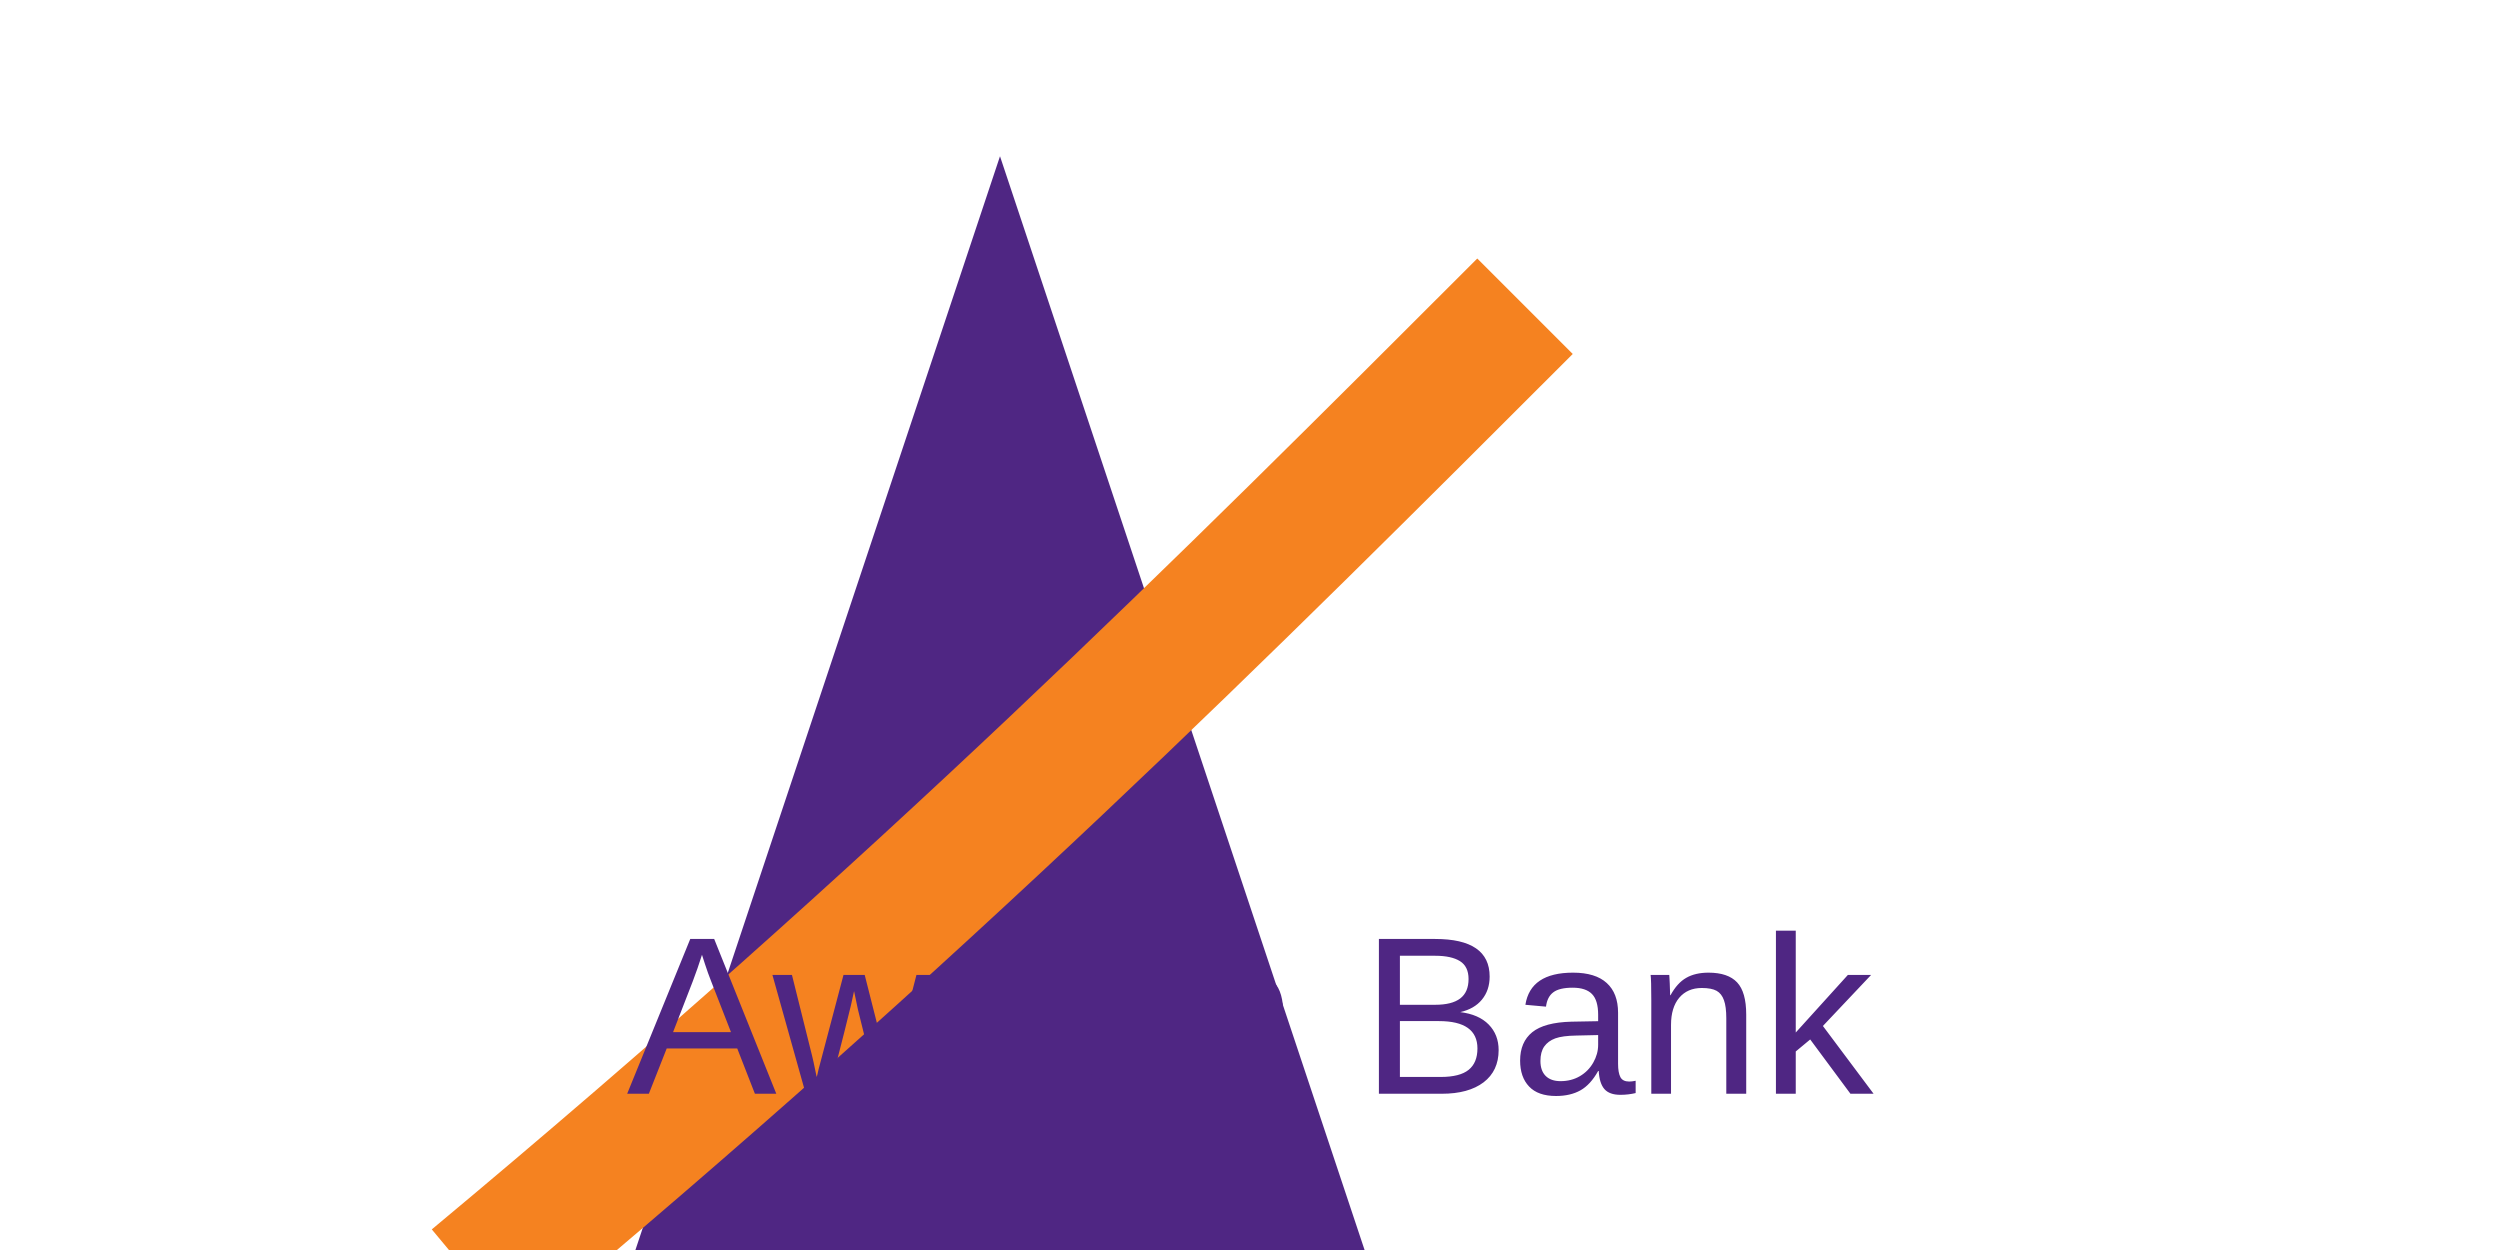
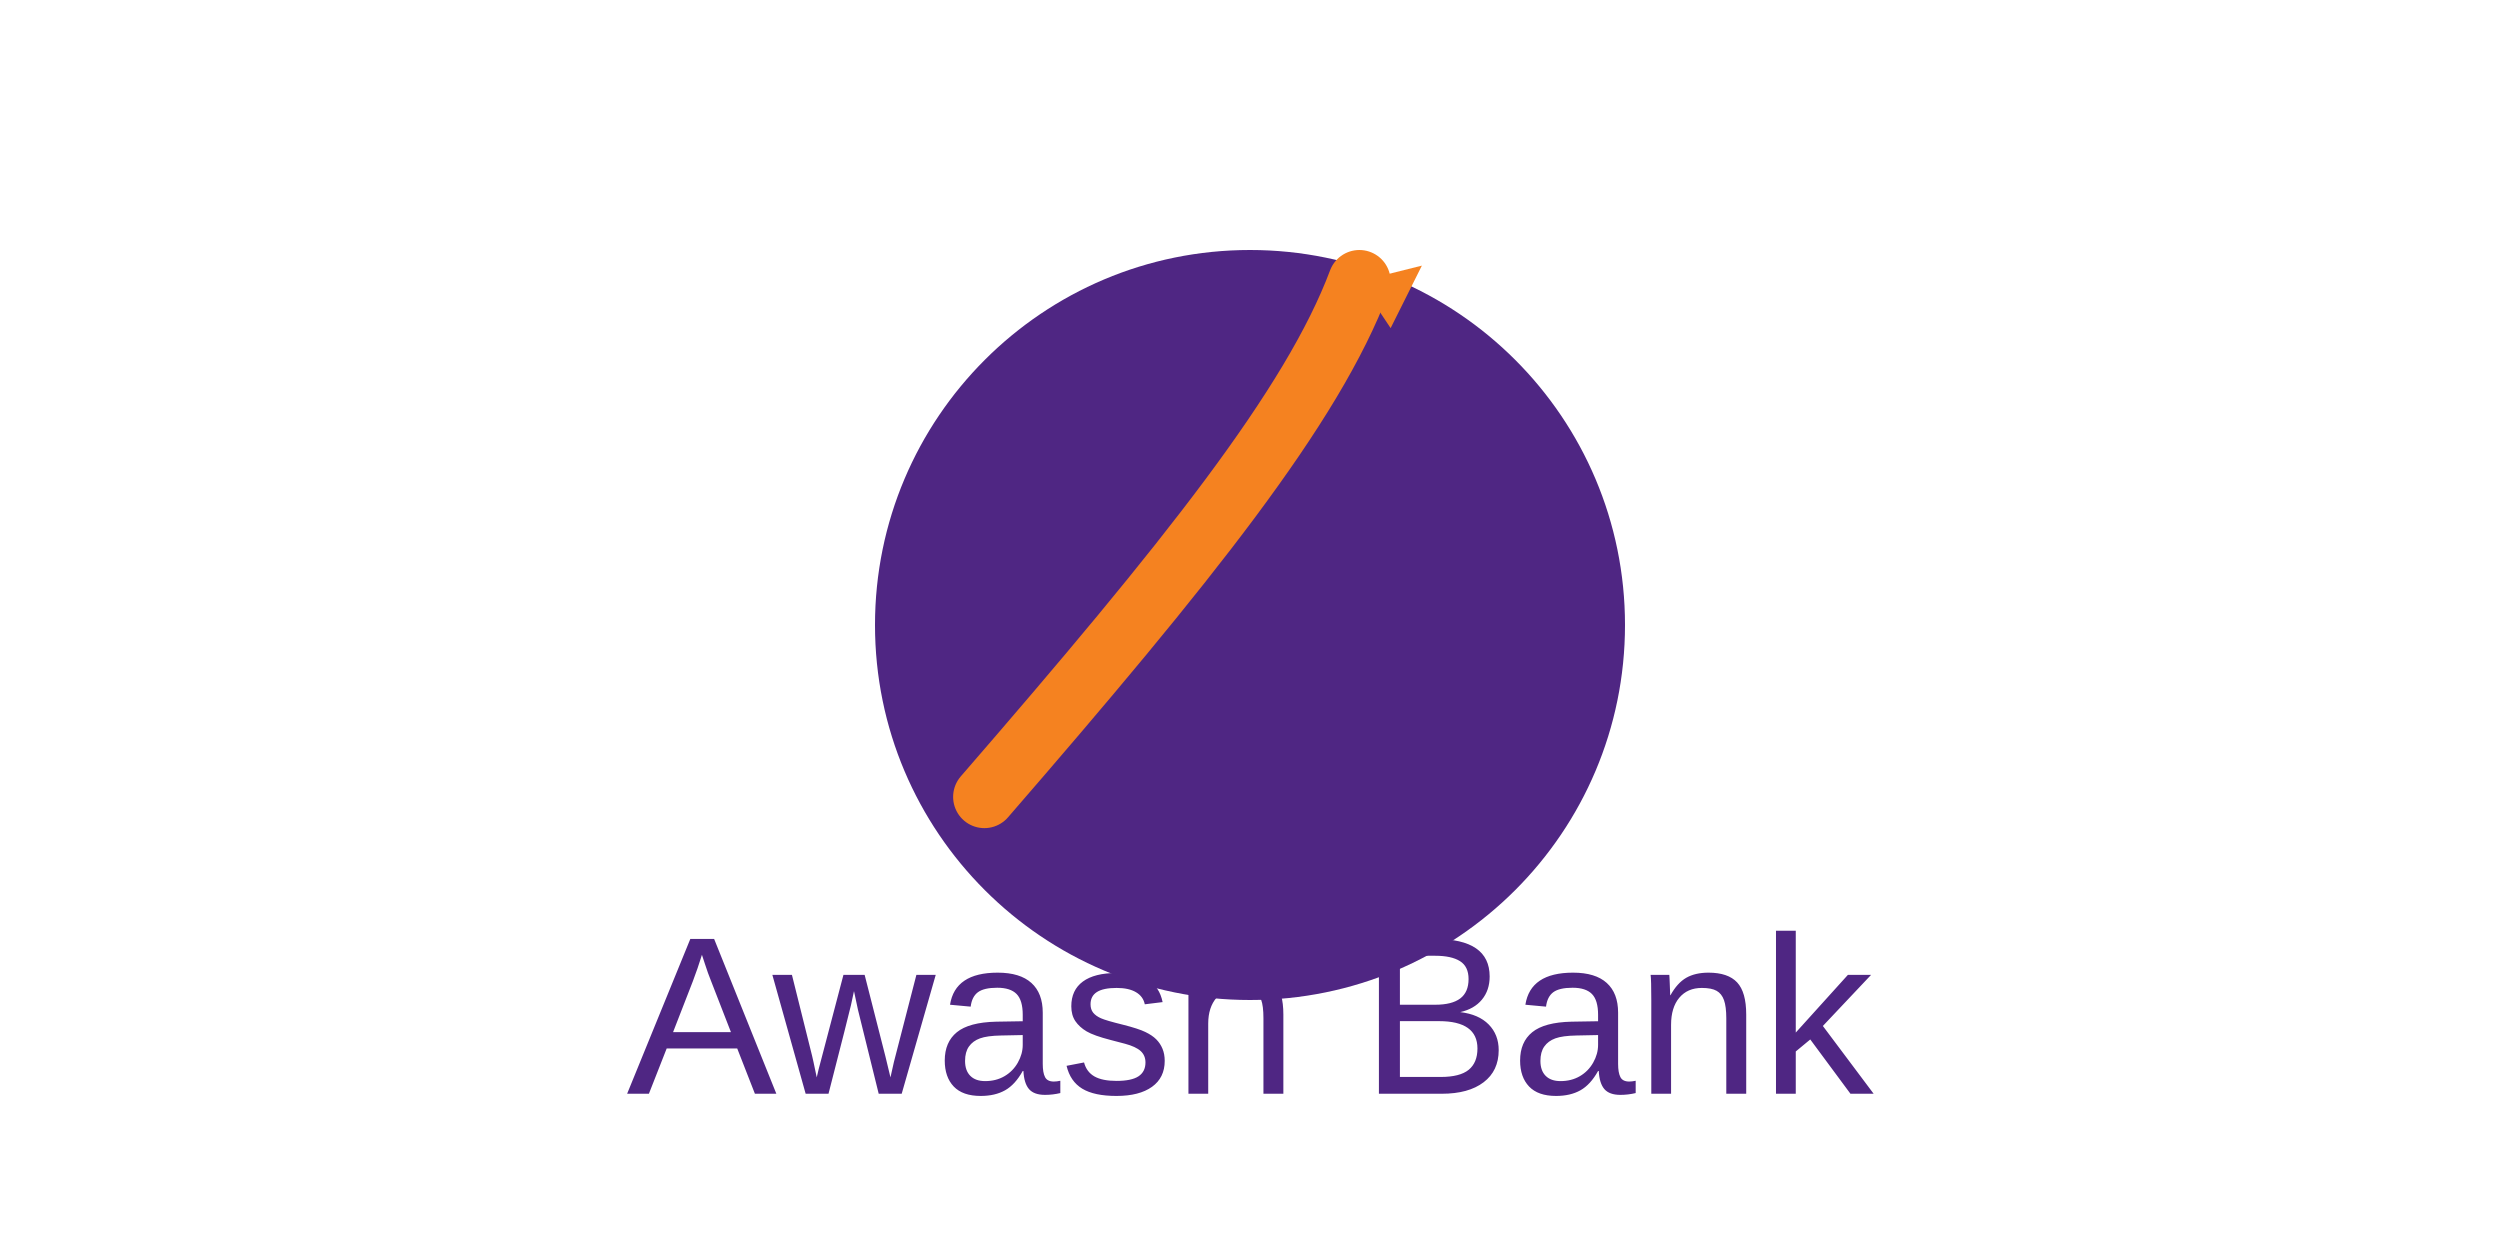
- <svg xmlns="http://www.w3.org/2000/svg" width="400" height="200" viewBox="0 0 400 200">
-   <rect width="400" height="200" fill="#fff" />
-   <g transform="translate(100,25) scale(1.2)">
-     <path d="M0 150 L50 0 L100 150 Z" fill="#4F2683" />
-     <path d="M-20 150 C40 100 80 60 120 20" stroke="#F58220" stroke-width="18" fill="none" />
+ <svg xmlns="http://www.w3.org/2000/svg" width="800" height="400" viewBox="0 0 800 400">
+   <rect width="800" height="400" fill="#fff" />
+   <g transform="translate(200,50)">
+     <circle cx="200" cy="150" r="120" fill="#4F2683" />
+     <path d="M115 205 C180 130 220 80 235 40" stroke="#F58220" stroke-width="20" fill="none" stroke-linecap="round" />
+     <polygon points="235,40 255,35 245,55" fill="#F58220" />
  </g>
-   <text x="200" y="175" font-family="Arial, sans-serif" font-size="36" fill="#4F2683" text-anchor="middle">Awash Bank</text>
+   <text x="400" y="350" font-family="Arial, sans-serif" font-size="72" fill="#4F2683" text-anchor="middle">Awash Bank</text>
</svg>
